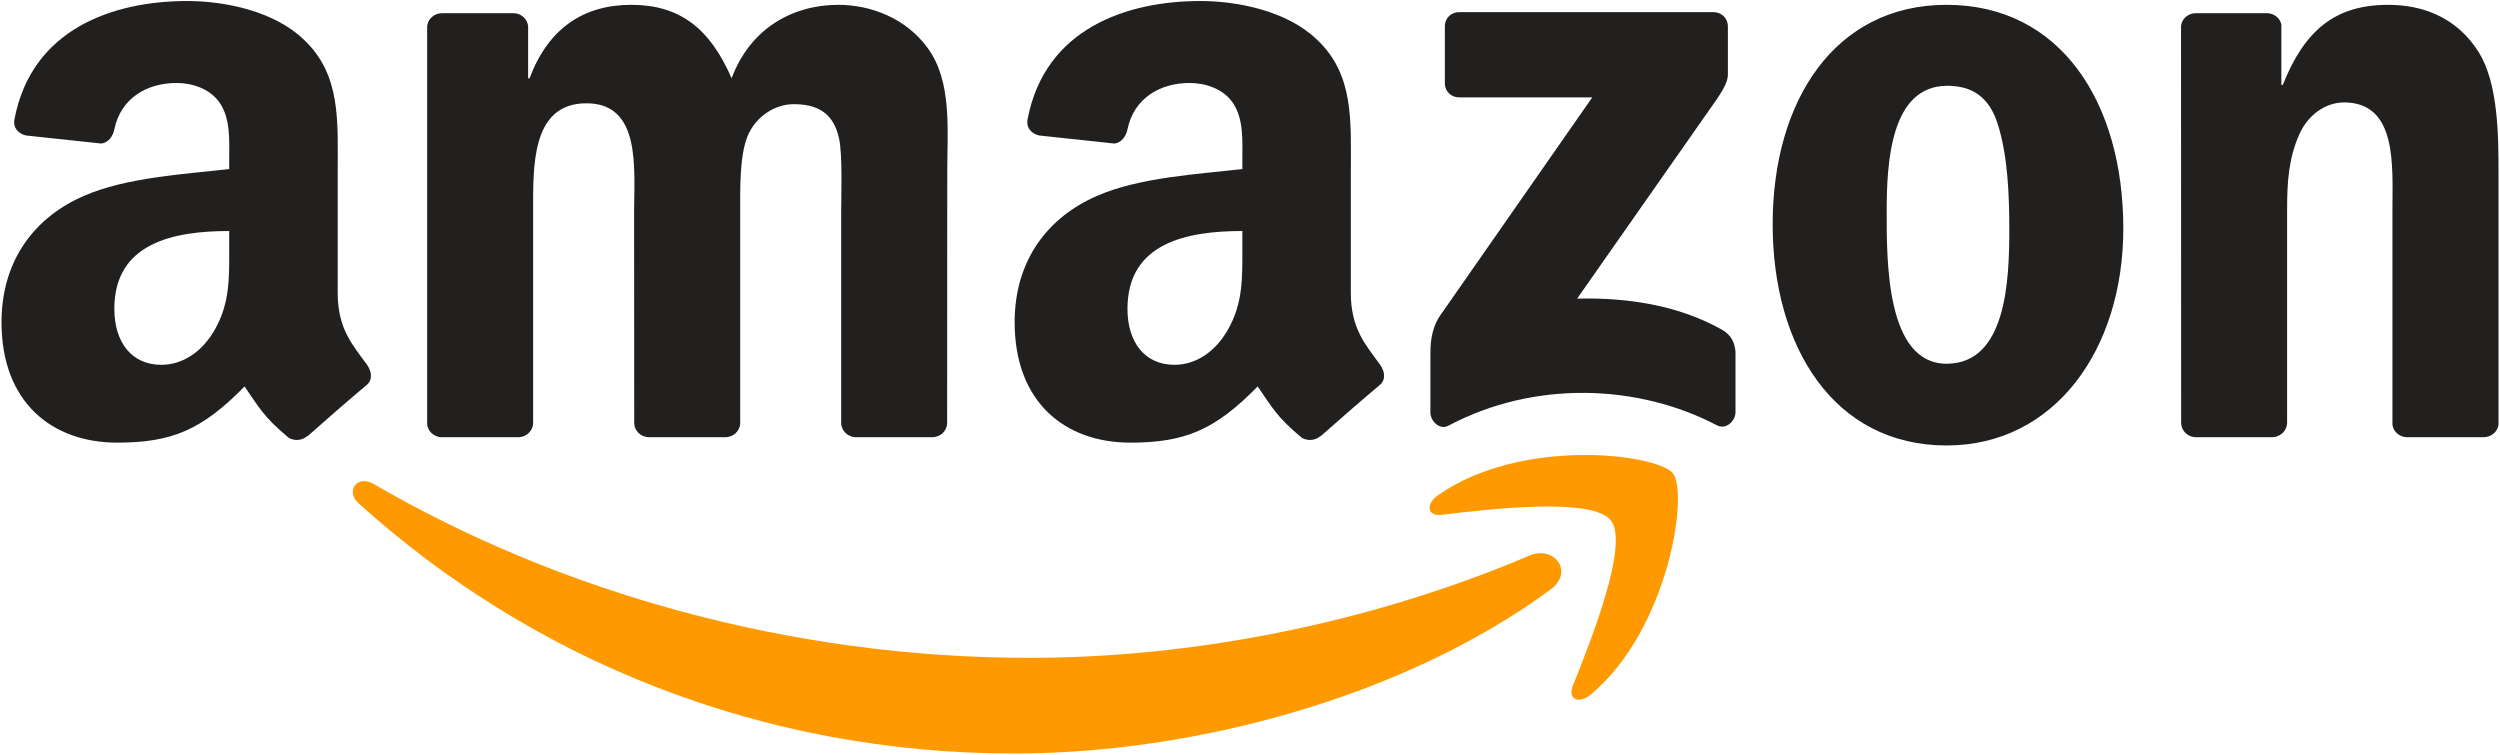
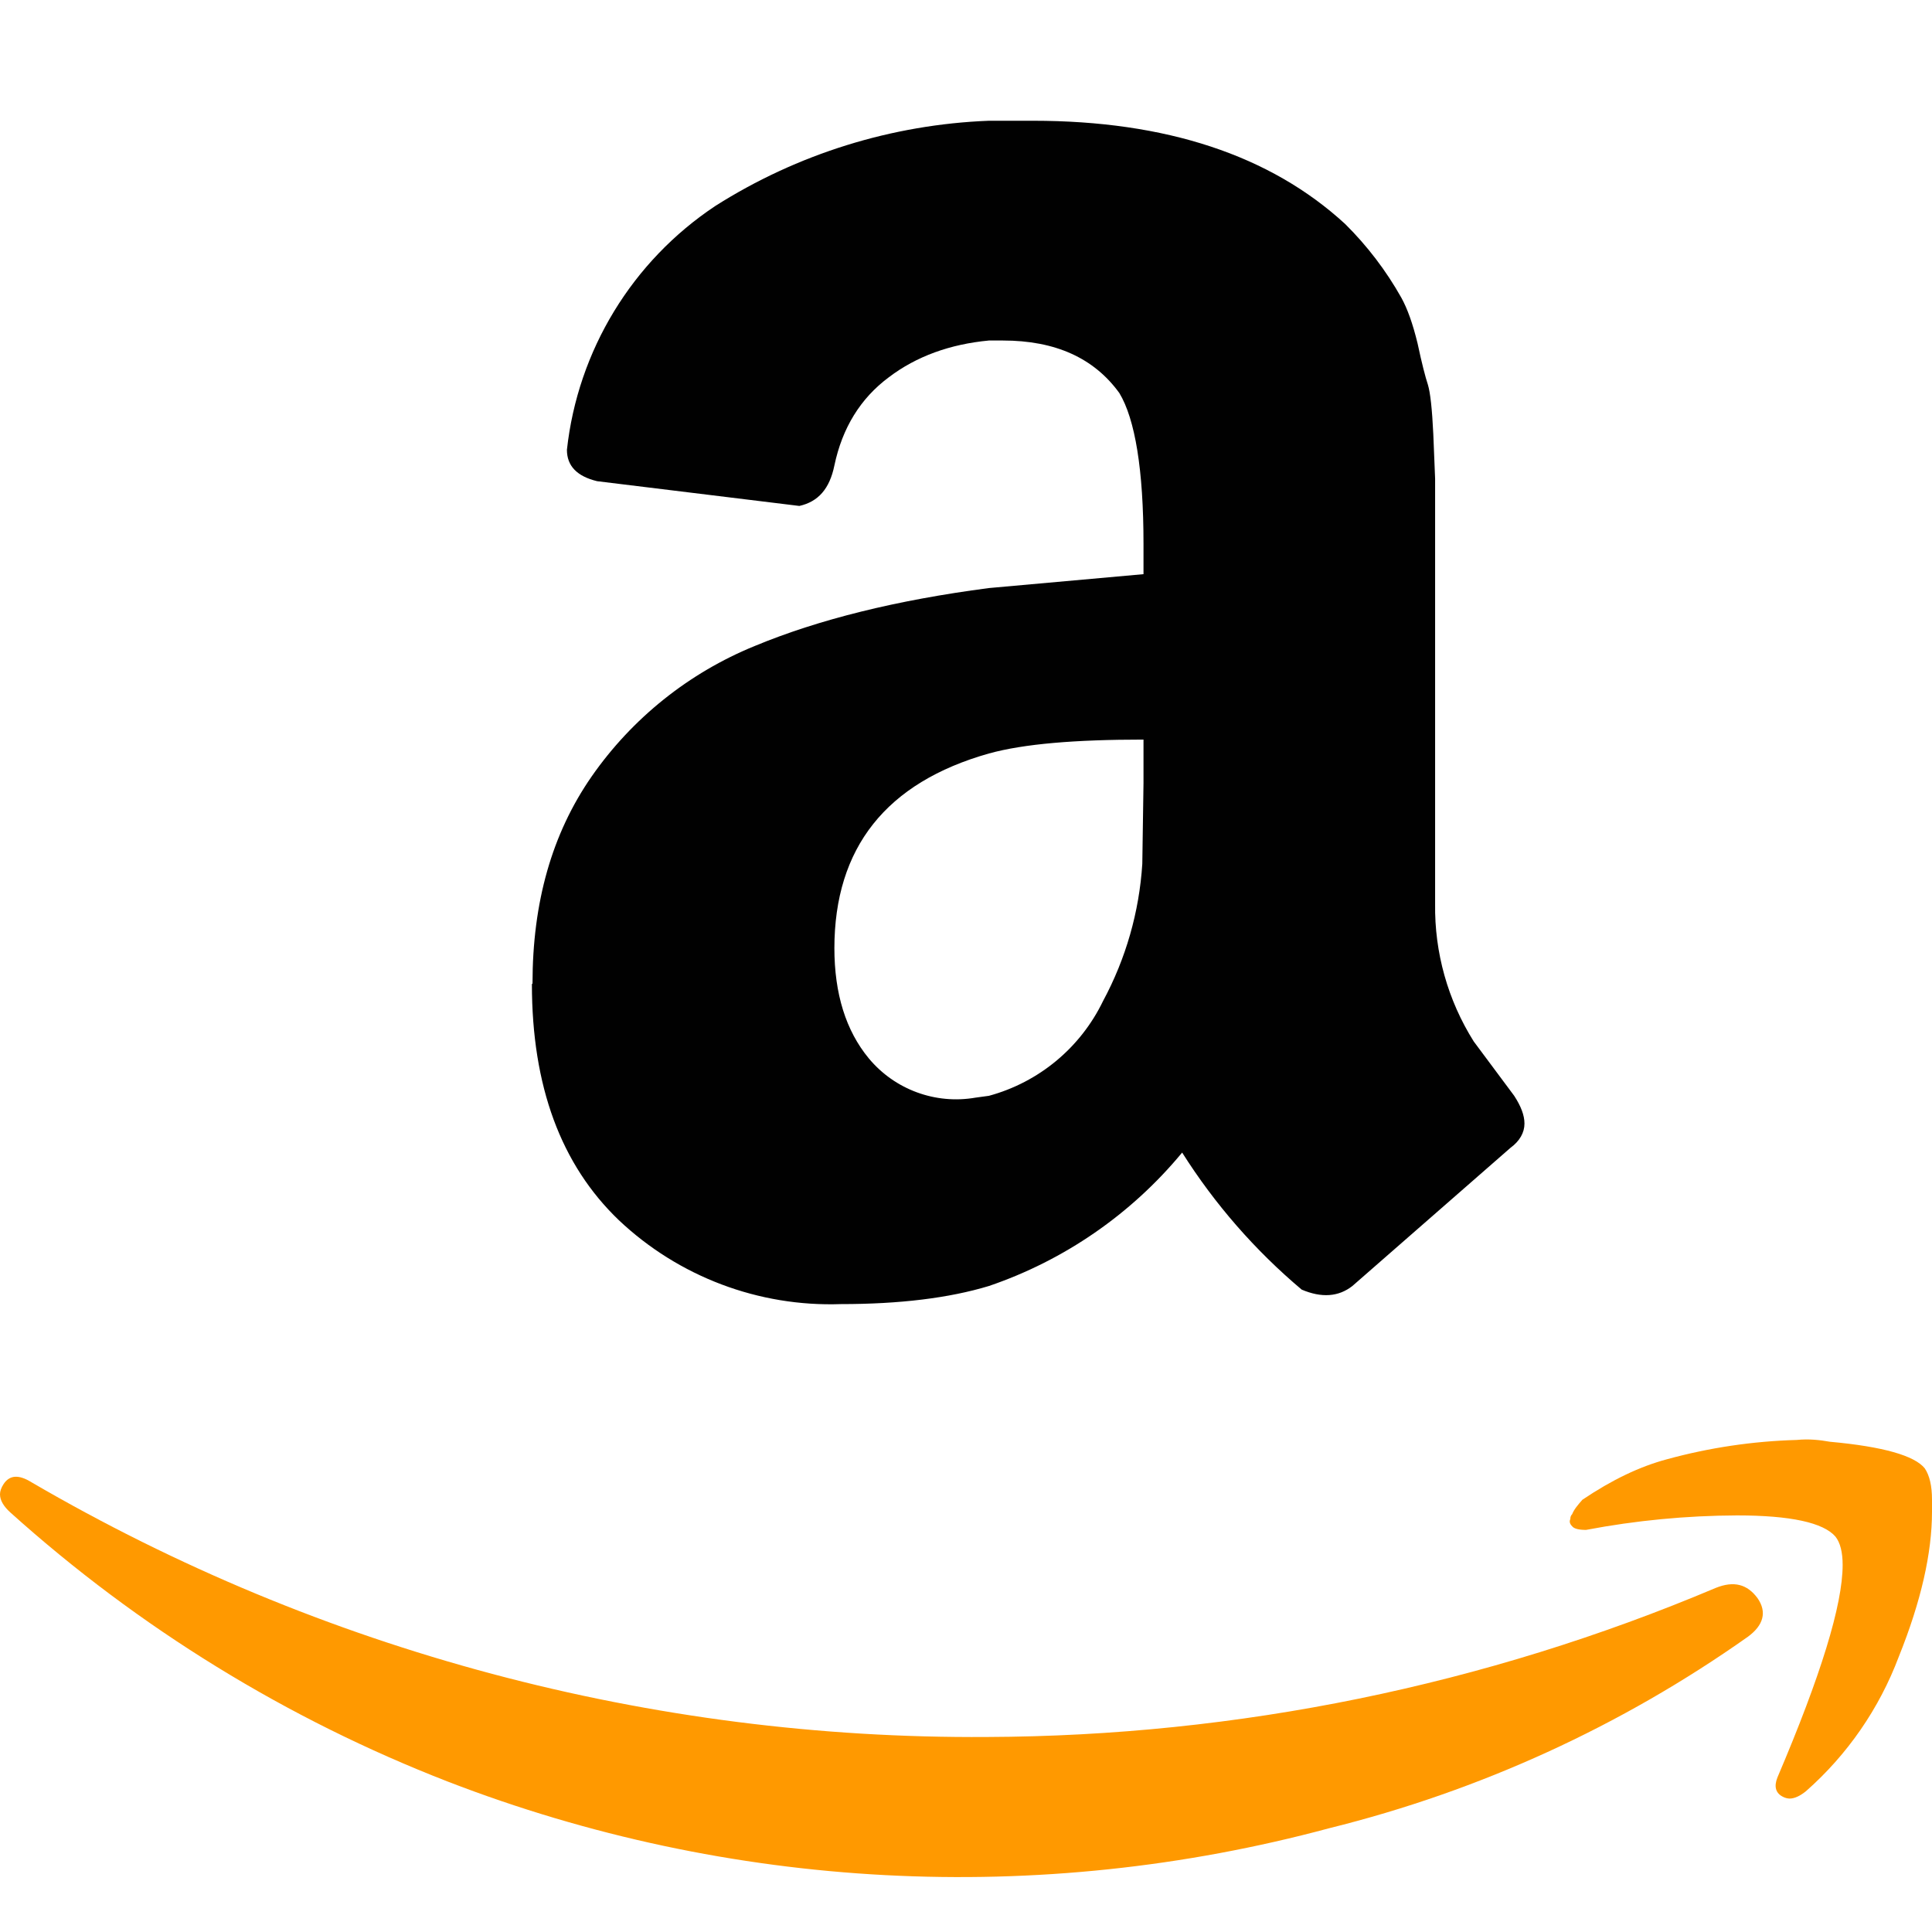
- <svg xmlns="http://www.w3.org/2000/svg" xmlns:xlink="http://www.w3.org/1999/xlink" width="603" height="182" fill="#221f1f">
-   <path d="M374.006 142.184c-35 25.797-85.729 39.561-129.406 39.561-61.242 0-116.376-22.651-158.087-60.325-3.278-2.962-.341-7 3.591-4.693 45.015 26.191 100.673 41.947 158.166 41.947 38.775 0 81.43-8.022 120.65-24.67 5.925-2.516 10.88 3.88 5.086 8.18" fill="#f90" />
-   <path d="M388.557 125.536c-4.457-5.715-29.573-2.7-40.846-1.363-3.434.42-3.959-2.57-.865-4.719 20.003-14.078 52.827-10.015 56.654-5.296 3.828 4.745-.996 37.648-19.793 53.352-2.884 2.411-5.637 1.127-4.352-2.072 4.22-10.539 13.685-34.16 9.202-39.902" fill="#f90" />
-   <path d="M348.497 20.066V6.381c0-2.071 1.573-3.46 3.461-3.46h61.269c1.966 0 3.54 1.415 3.54 3.46V18.1c-.027 1.966-1.679 4.535-4.615 8.599l-31.749 45.329c11.798-.289 24.25 1.468 34.947 7.498 2.412 1.363 3.068 3.356 3.251 5.322V99.45c0 1.992-2.202 4.325-4.509 3.12-18.85-9.884-43.887-10.96-64.73.104-2.123 1.154-4.351-1.153-4.351-3.146V85.661c0-2.229.026-6.03 2.254-9.412L384.047 23.5h-32.01c-1.967 0-3.54-1.39-3.54-3.434M124.999 105.454h-18.64c-1.783-.13-3.199-1.468-3.33-3.172V6.617c0-1.914 1.6-3.435 3.592-3.435h17.382c1.809.079 3.25 1.468 3.382 3.199v12.505h.34c4.536-12.086 13.056-17.722 24.54-17.722 11.666 0 18.954 5.636 24.198 17.722 4.509-12.086 14.76-17.722 25.744-17.722 7.813 0 16.36 3.224 21.577 10.46 5.899 8.049 4.693 19.741 4.693 29.992l-.026 60.378c0 1.913-1.6 3.46-3.592 3.46h-18.614c-1.862-.13-3.356-1.625-3.356-3.46V51.29c0-4.037.367-14.104-.524-17.932-1.39-6.423-5.558-8.232-10.959-8.232-4.51 0-9.228 3.015-11.142 7.839-1.914 4.824-1.73 12.898-1.73 18.325v50.704c0 1.913-1.6 3.46-3.592 3.46h-18.614c-1.888-.13-3.356-1.625-3.356-3.46l-.026-50.704c0-10.67 1.757-26.374-11.483-26.374-13.397 0-12.872 15.31-12.872 26.374v50.704c0 1.913-1.6 3.46-3.592 3.46M469.514 1.164c27.66 0 42.629 23.752 42.629 53.954 0 29.18-16.543 52.329-42.629 52.329-27.16 0-41.947-23.753-41.947-53.352 0-29.782 14.97-52.931 41.947-52.931m.158 19.531c-13.738 0-14.603 18.719-14.603 30.386 0 11.692-.184 36.65 14.445 36.65 14.446 0 15.128-20.134 15.128-32.403 0-8.075-.341-17.723-2.78-25.378-2.097-6.66-6.265-9.255-12.19-9.255M548.008 105.454h-18.562c-1.861-.13-3.356-1.625-3.356-3.46l-.026-95.692c.157-1.756 1.704-3.12 3.592-3.12h17.277c1.625.079 2.962 1.18 3.33 2.674v14.63h.34c5.217-13.083 12.532-19.322 25.404-19.322 8.363 0 16.517 3.015 21.76 11.273 4.877 7.655 4.877 20.528 4.877 29.782v60.22c-.21 1.678-1.757 3.015-3.592 3.015h-18.693c-1.704-.13-3.12-1.39-3.303-3.015V50.478c0-10.461 1.206-25.772-11.667-25.772-4.535 0-8.704 3.042-10.775 7.656-2.621 5.846-2.962 11.666-2.962 18.116v51.516c-.026 1.913-1.652 3.46-3.644 3.46" />
-   <use xlink:href="#a" transform="translate(244.367)" />
-   <path d="M55.288 59.758v-4.037c-13.475 0-27.71 2.884-27.71 18.771 0 8.049 4.168 13.502 11.325 13.502 5.243 0 9.936-3.225 12.898-8.468 3.67-6.45 3.487-12.506 3.487-19.768m18.798 45.434c-1.232 1.101-3.015 1.18-4.405.446-6.187-5.139-7.288-7.524-10.696-12.427-10.225 10.434-17.46 13.554-30.726 13.554-15.678 0-27.895-9.674-27.895-29.048 0-15.127 8.206-25.43 19.872-30.464 10.12-4.457 24.25-5.244 35.052-6.476v-2.412c0-4.43.341-9.674-2.254-13.501-2.281-3.435-6.633-4.85-10.46-4.85-7.106 0-13.45 3.644-14.997 11.194-.315 1.678-1.547 3.33-3.225 3.408l-18.09-1.94c-1.52-.34-3.198-1.573-2.778-3.906C7.652 6.853 27.446.246 45.169.246c9.07 0 20.92 2.412 28.078 9.28 9.07 8.469 8.206 19.768 8.206 32.064v29.048c0 8.73 3.618 12.558 7.026 17.277 1.206 1.678 1.468 3.697-.053 4.955-3.801 3.172-10.565 9.071-14.288 12.375l-.052-.053" id="a" />
+ <svg xmlns="http://www.w3.org/2000/svg" viewBox="0 0 32 32" class="link-toggler">
+   <g fill="none" fill-rule="evenodd">
+     <path fill="#010101" d="M13.82 15.7c0 .76.19 1.37.57 1.83a1.88 1.88 0 0 0 1.77.65l.22-.03a2.96 2.96 0 0 0 1.89-1.57 5.53 5.53 0 0 0 .65-2.27l.02-1.34v-.72c-1.13 0-1.98.07-2.56.23-1.7.48-2.56 1.56-2.56 3.23m-5 .58c0-1.34.32-2.48.98-3.43a6.1 6.1 0 0 1 2.7-2.16c1.06-.44 2.35-.76 3.88-.96l2.56-.23v-.5c0-1.23-.14-2.07-.4-2.5-.42-.58-1.06-.87-1.93-.87h-.23c-.64.06-1.2.26-1.66.61-.47.35-.77.84-.9 1.46-.08.39-.27.6-.58.67l-3.35-.41c-.33-.08-.5-.25-.5-.52a5.58 5.58 0 0 1 2.46-4.04A9.12 9.12 0 0 1 16.38 2h.73c2.2 0 3.93.57 5.17 1.71a5.54 5.54 0 0 1 .93 1.22c.1.18.19.43.27.76.07.33.13.56.17.68.04.13.07.4.09.82l.03.74v7.04a4.17 4.17 0 0 0 .64 2.28l.67.9c.11.17.17.32.17.46 0 .15-.08.29-.23.4L22.4 21.3c-.23.18-.51.2-.84.06a9.84 9.84 0 0 1-1.98-2.27 7.14 7.14 0 0 1-3.2 2.21c-.66.2-1.48.3-2.45.3a5.1 5.1 0 0 1-3.68-1.39c-.96-.92-1.44-2.22-1.44-3.91" />
+     <path fill="#FF9900" d="M.06 24.58c.1-.15.25-.16.46-.03a31 31 0 0 0 15.83 4.22 31.3 31.3 0 0 0 12.07-2.47c.3-.12.52-.06.69.17.16.23.1.45-.16.64a20.58 20.58 0 0 1-6.93 3.17 23.53 23.53 0 0 1-14.6-.77 23.63 23.63 0 0 1-7.25-4.46c-.11-.1-.17-.2-.17-.3 0-.05.02-.11.06-.17" />
+     <path fill="#FF9900" d="M26.04 25.08c.03-.08.1-.16.17-.24.49-.33.95-.55 1.4-.67a9.1 9.1 0 0 1 2.15-.32c.2-.02.38 0 .55.03.88.08 1.4.23 1.57.44.08.12.12.29.12.52v.2c0 .68-.18 1.48-.55 2.4a5.59 5.59 0 0 1-1.54 2.23c-.1.08-.19.12-.27.12a.26.26 0 0 1-.11-.03c-.12-.06-.15-.17-.09-.32.72-1.69 1.08-2.86 1.08-3.52 0-.21-.04-.37-.12-.47-.2-.23-.74-.35-1.63-.35a13.67 13.67 0 0 0-2.5.24c-.12 0-.2-.02-.23-.06-.04-.04-.05-.08-.03-.12 0-.02 0-.05.03-.08" />
+   </g>
</svg>
